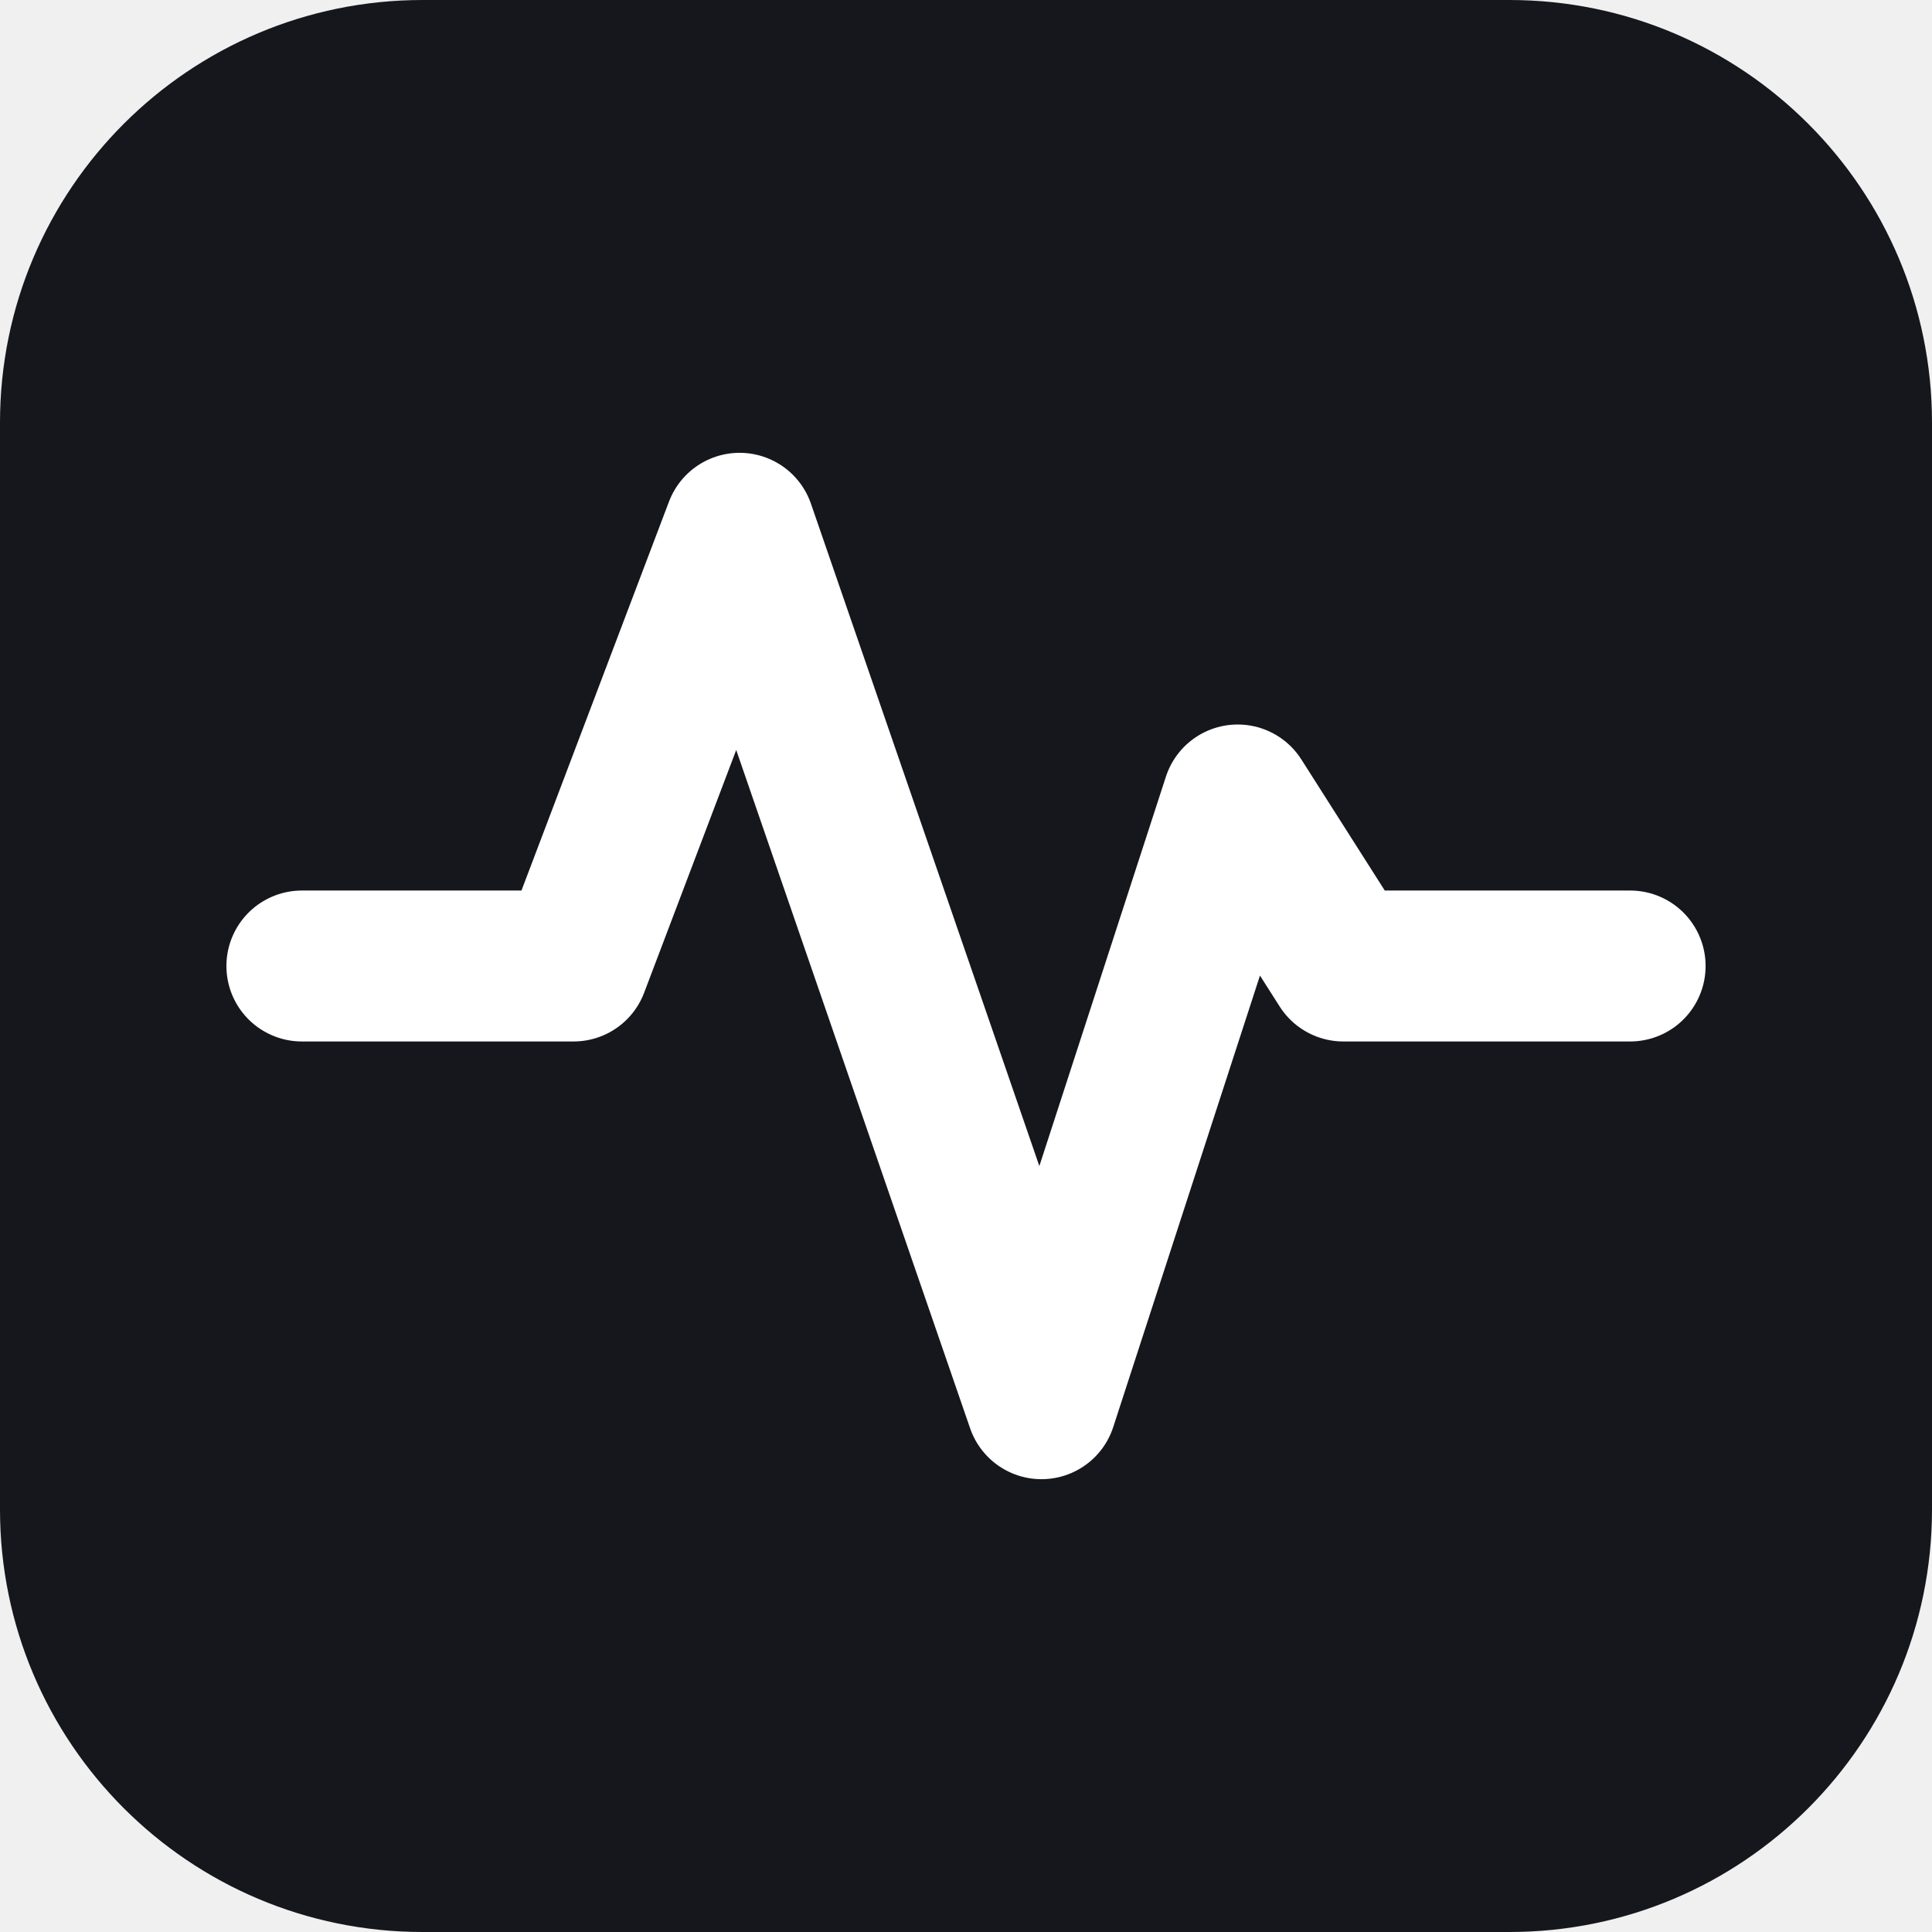
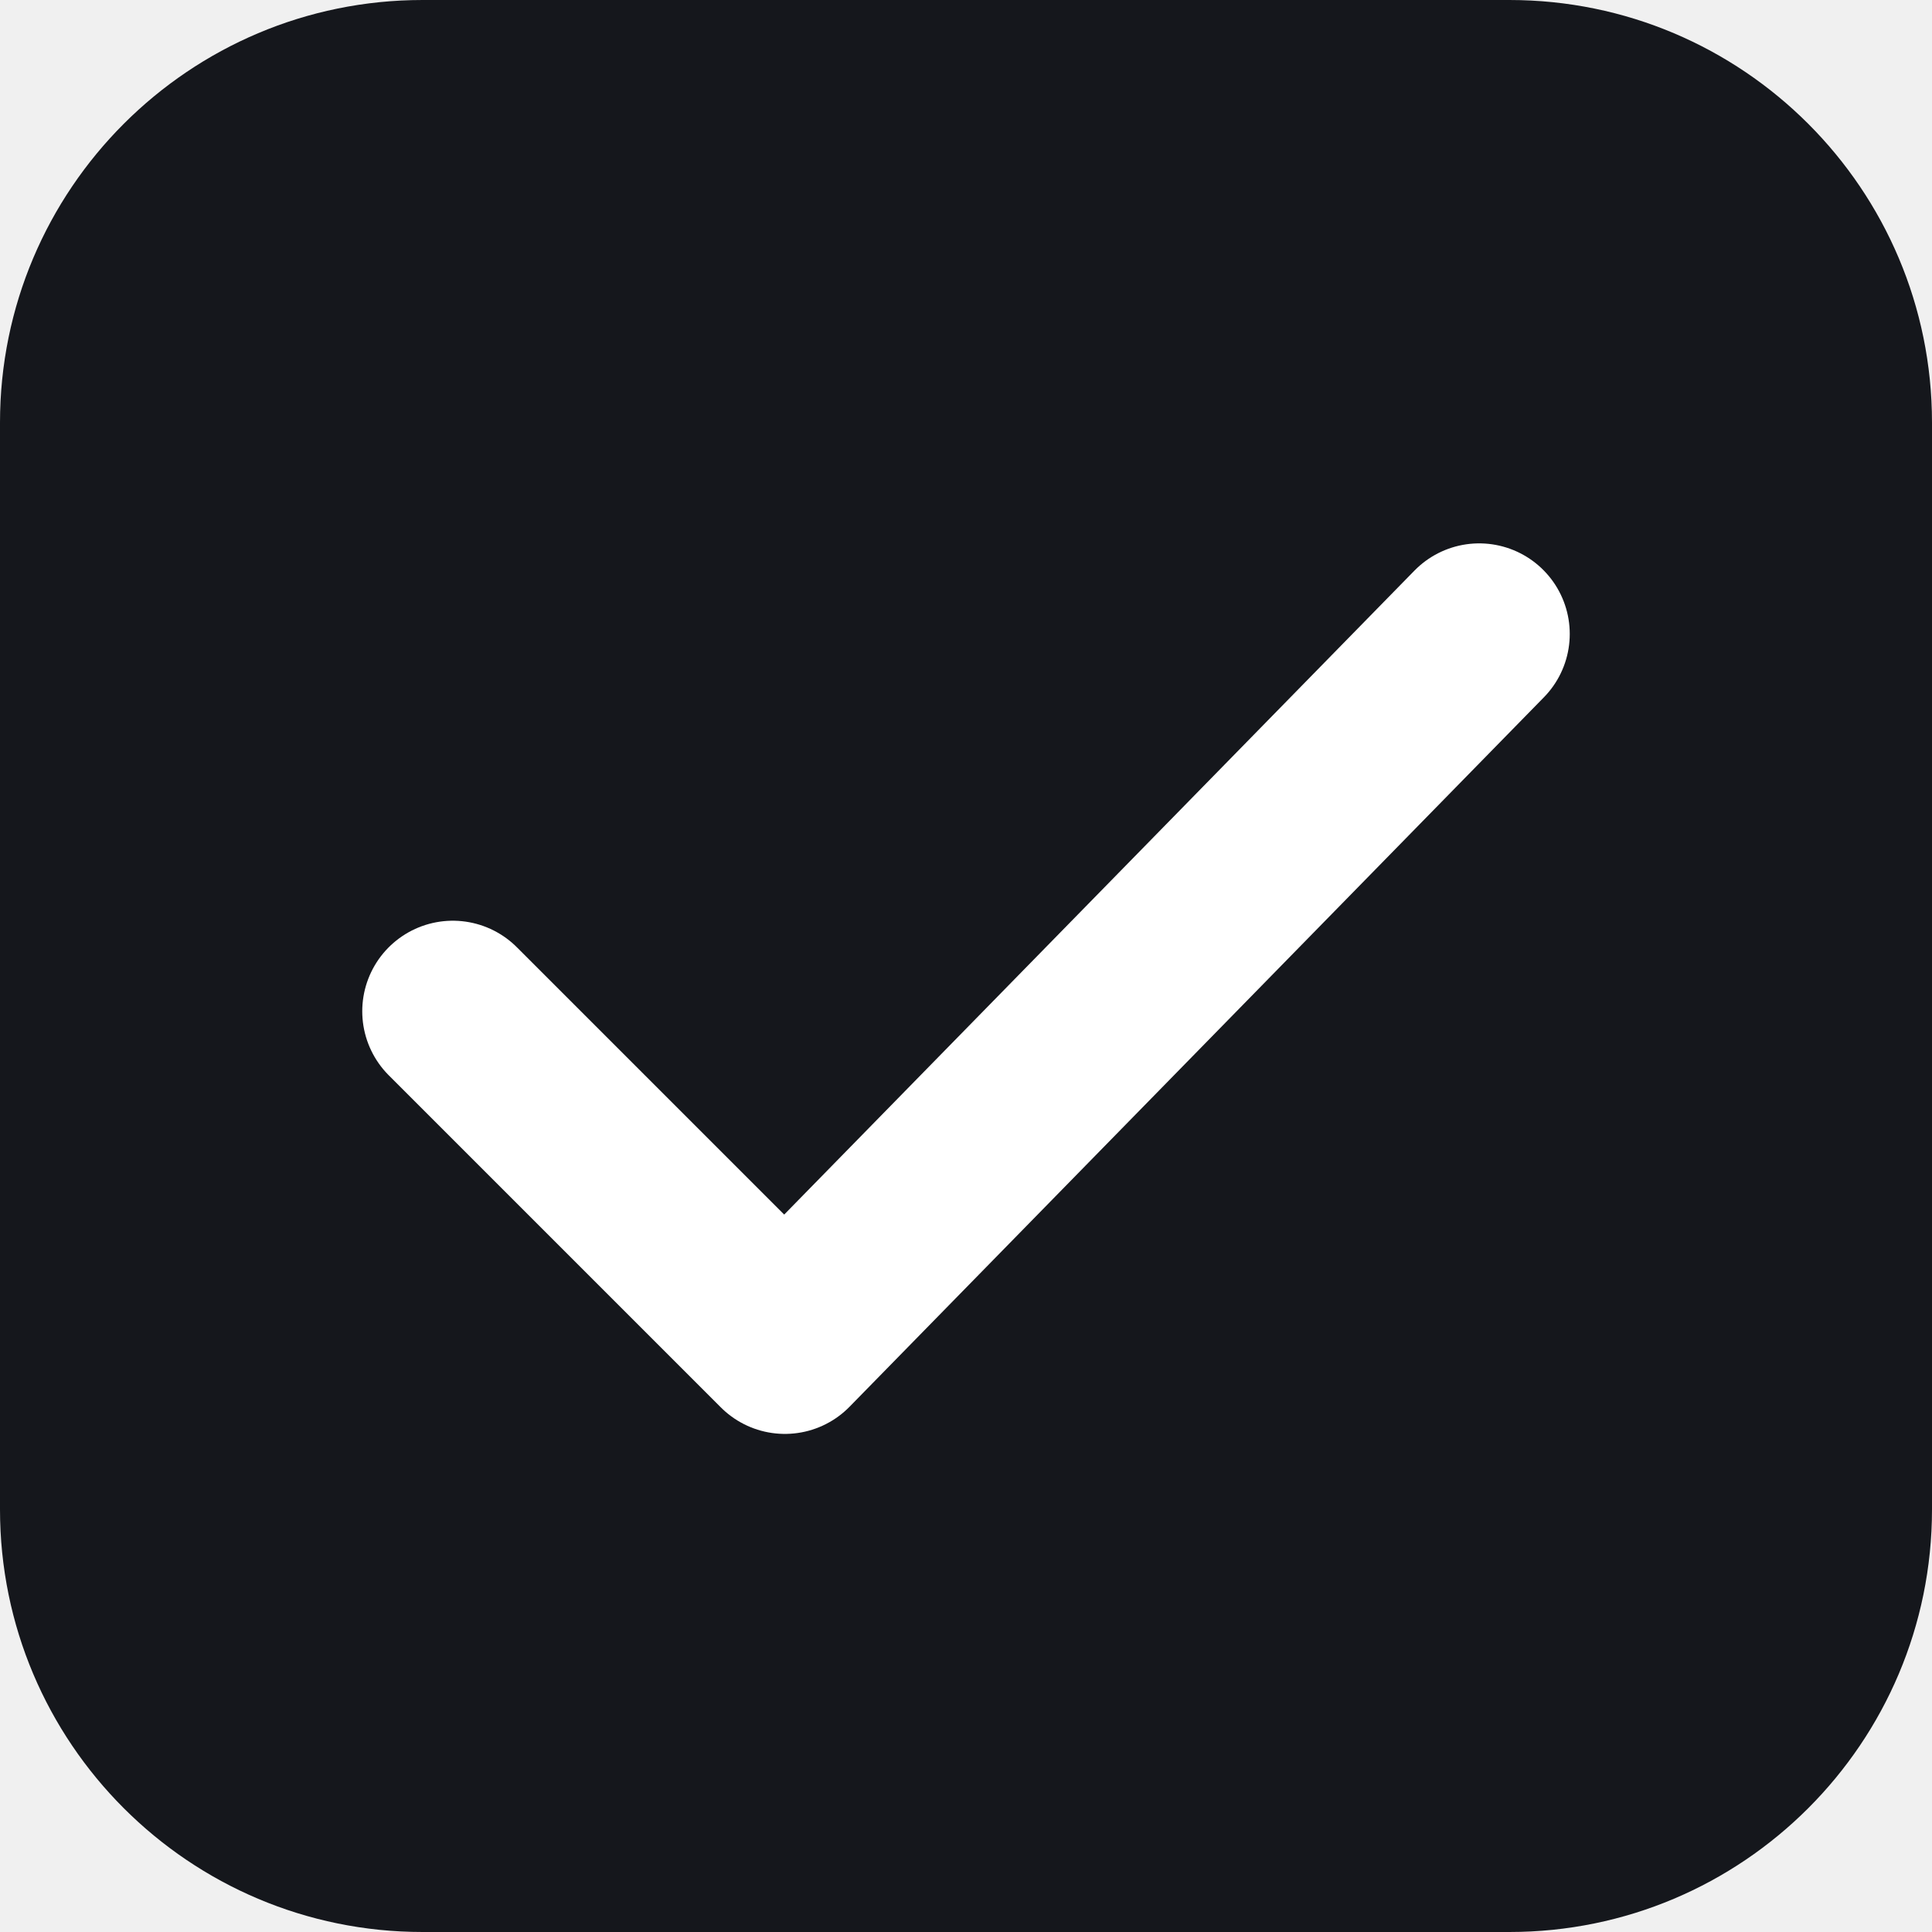
<svg xmlns="http://www.w3.org/2000/svg" viewBox="0 0 64 64">
  <rect width="64" height="64" rx="14" fill="#15171c" />
-   <path d="M10 32h9l5.5-14.5 10 29 6.5-20 3.5 5.5H54" fill="none" stroke="#fff" stroke-width="5" stroke-linecap="round" stroke-linejoin="round" />
+   <path d="M15 33.5l11 11L49 21" fill="none" stroke="#fff" stroke-width="6" stroke-linecap="round" stroke-linejoin="round" />
</svg>
